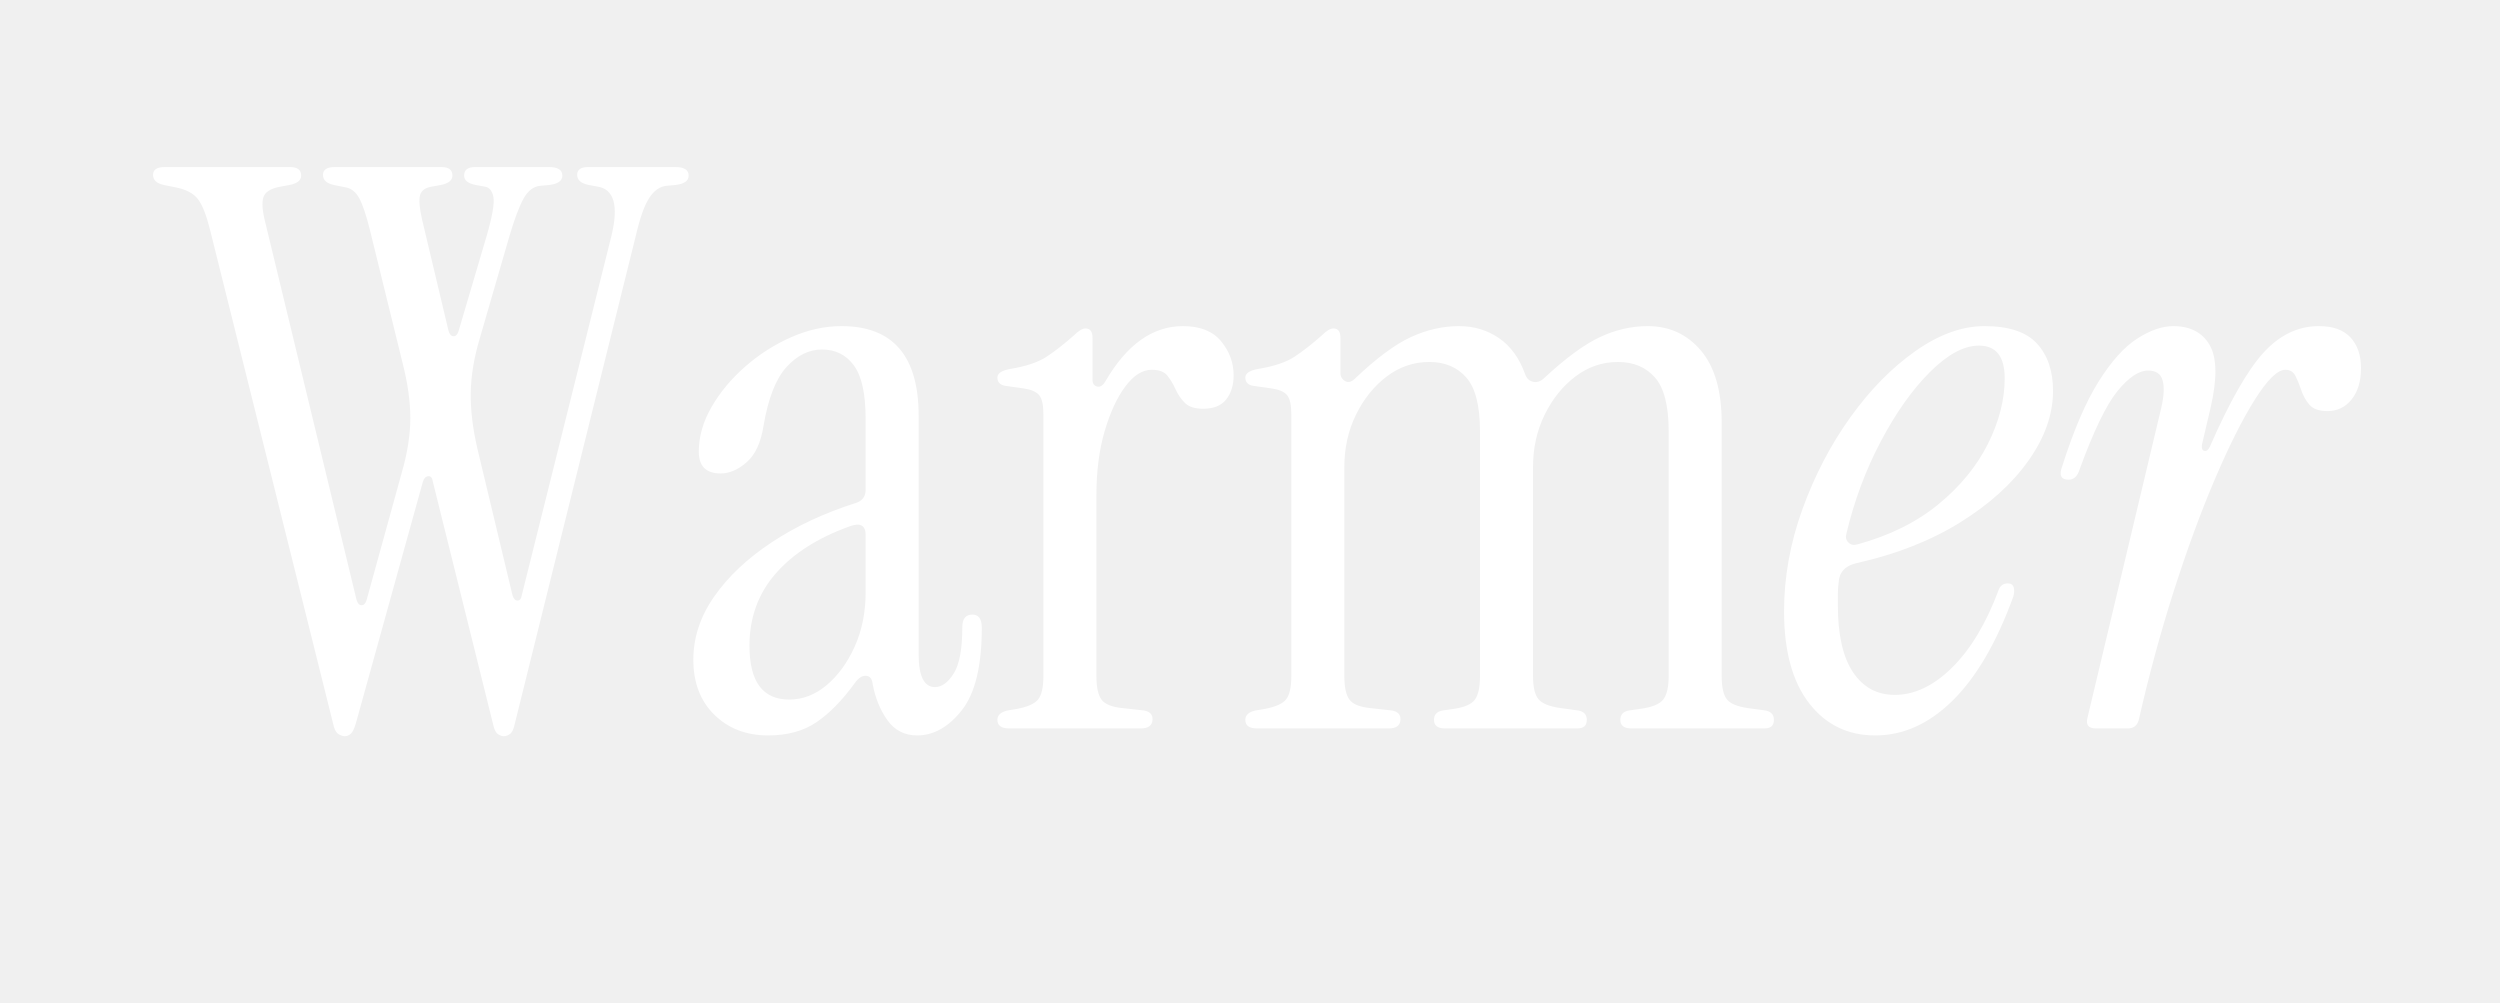
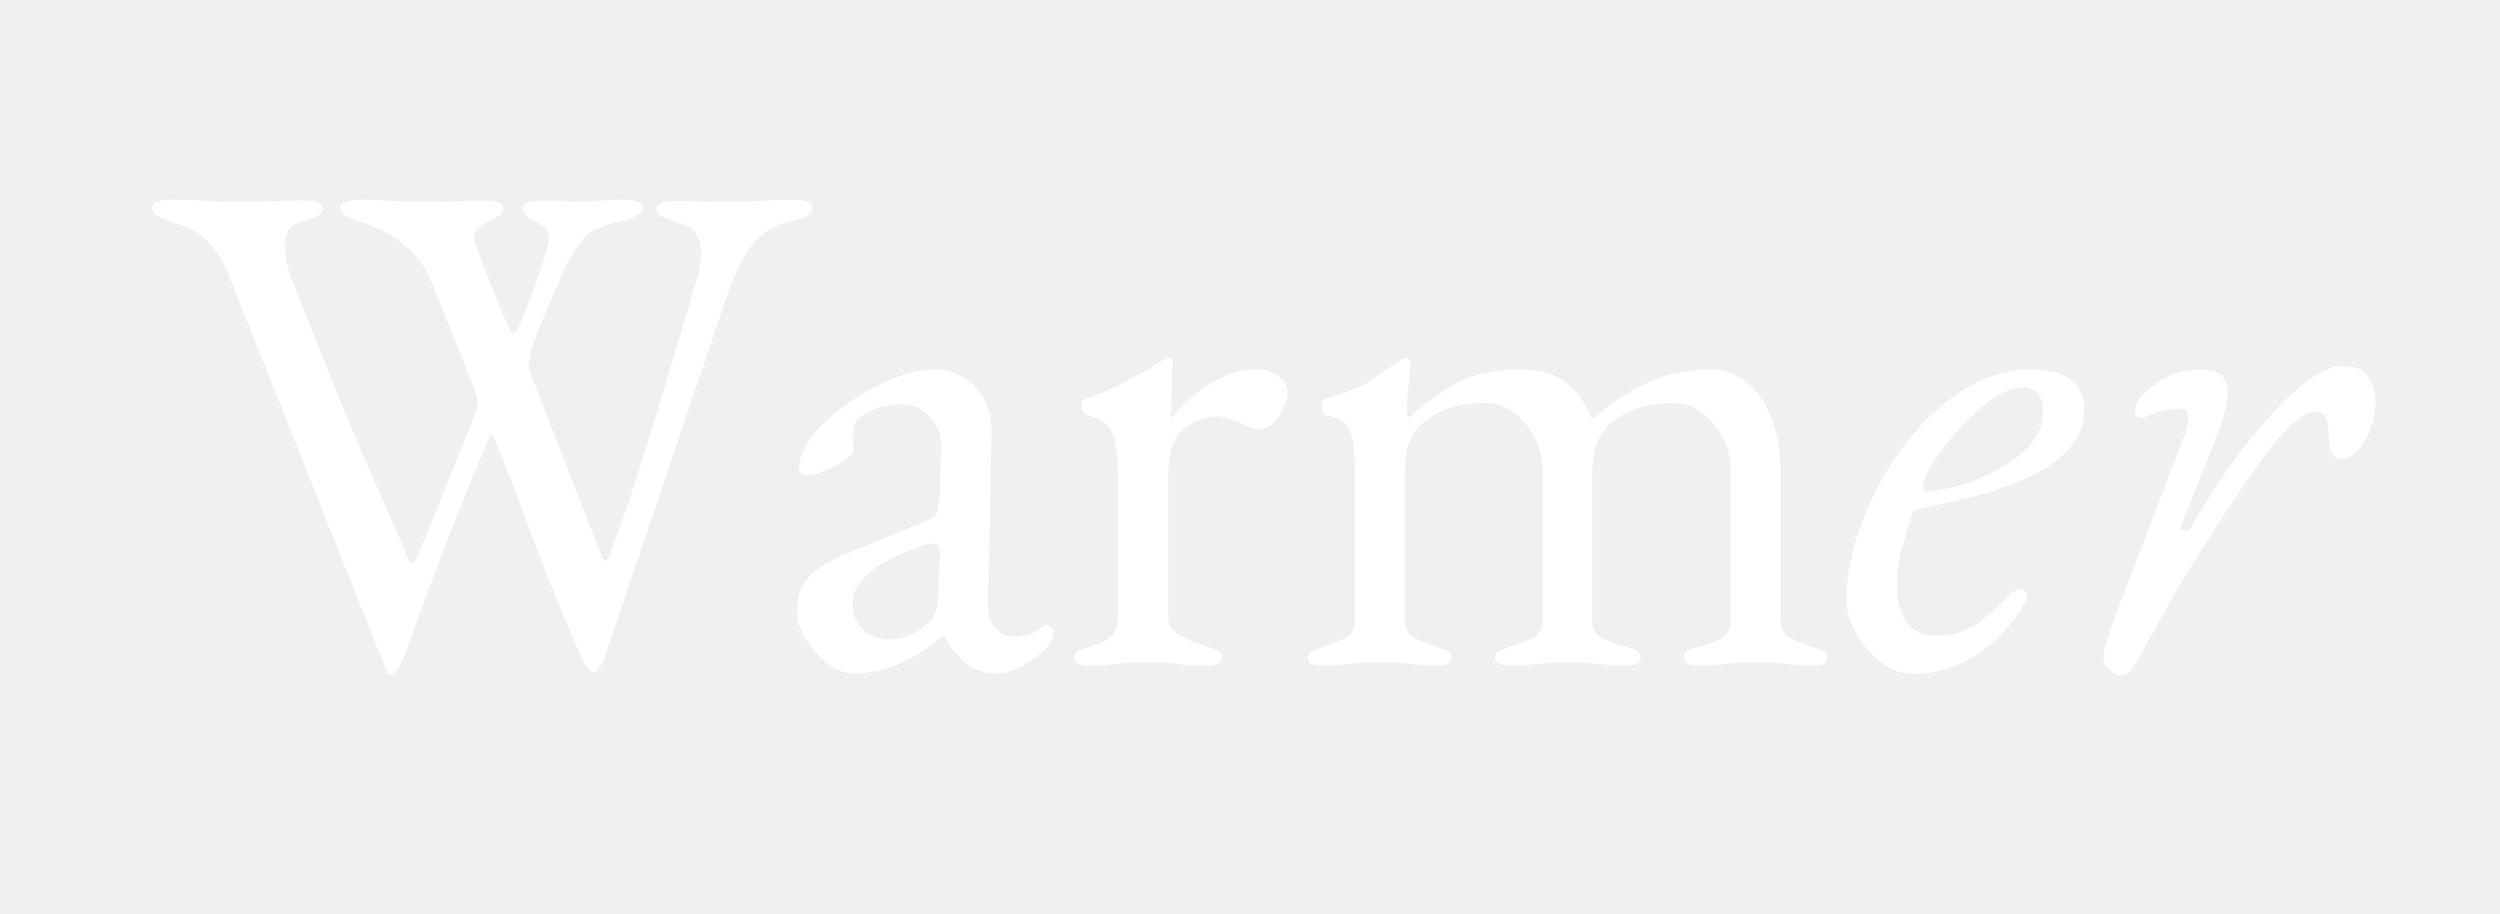
- <svg xmlns="http://www.w3.org/2000/svg" viewBox="0 0 448.92 180" width="448.92" height="180">
-   <path d="M90.48 132.2Q89.92 132.2 89.36 131.78Q88.8 131.36 88.52 129.96L77.74 86.56Q77.6 85.44 76.9 85.51Q76.2 85.58 75.92 86.56L63.88 129.96Q63.46 131.36 62.97 131.78Q62.48 132.2 61.92 132.2Q61.36 132.2 60.73 131.78Q60.1 131.36 59.82 129.96L37.7 41.2Q36.72 37.28 35.53 35.74Q34.34 34.2 31.54 33.64L29.44 33.22Q27.48 32.8 27.48 31.4Q27.48 30.0 29.58 30.0H52.12Q54.08 30.0 54.08 31.54Q54.08 32.8 51.98 33.22L50.44 33.5Q48.06 33.92 47.43 35.11Q46.8 36.3 47.5 39.38L64.02 107.7Q64.3 108.68 64.93 108.68Q65.56 108.68 65.84 107.7L72.14 84.88Q73.68 79.56 73.68 75.08Q73.68 70.6 72.28 65.14L66.4 41.2Q65.42 37.28 64.51 35.6Q63.6 33.92 62.06 33.64L59.96 33.22Q58.0 32.8 58.0 31.4Q58.0 30.0 60.1 30.0H79.28Q81.24 30.0 81.24 31.54Q81.24 32.8 79.14 33.22L77.6 33.5Q75.78 33.78 75.43 35.04Q75.08 36.3 75.78 39.38L80.54 59.4Q80.82 60.38 81.45 60.38Q82.08 60.38 82.36 59.4L87.4 42.32Q88.94 37.0 88.59 35.32Q88.24 33.64 86.98 33.5L85.44 33.22Q83.34 32.8 83.34 31.54Q83.34 30.0 85.3 30.0H98.6Q100.98 30.0 100.98 31.54Q100.98 32.94 98.6 33.22L97.06 33.36Q95.24 33.5 94.05 35.6Q92.86 37.7 91.46 42.46L86.14 60.8Q84.6 65.98 84.53 70.53Q84.46 75.08 85.72 80.54L92.02 106.86Q92.3 107.84 92.93 107.84Q93.56 107.84 93.7 106.86L109.8 42.32Q111.76 34.2 107.28 33.5L105.74 33.22Q103.64 32.8 103.64 31.4Q103.64 30.0 105.6 30.0H121.28Q123.66 30.0 123.66 31.54Q123.66 32.94 121.28 33.22L119.74 33.36Q117.92 33.5 116.59 35.53Q115.26 37.56 114.14 42.46L92.44 129.96Q92.16 131.36 91.6 131.78Q91.04 132.2 90.48 132.2Z M137.94 132.06Q132.06 132.06 128.28 128.35Q124.5 124.64 124.5 118.48Q124.5 112.46 128.28 107.07Q132.06 101.68 138.64 97.34Q145.22 93.0 153.62 90.34Q155.44 89.78 155.44 87.96V75.22Q155.44 68.5 153.34 65.63Q151.24 62.76 147.6 62.76Q144.1 62.76 141.23 65.91Q138.36 69.06 137.1 76.48Q136.4 80.96 134.09 82.99Q131.78 85.02 129.4 85.02Q125.48 85.02 125.48 81.1Q125.48 77.04 127.79 73.05Q130.1 69.06 133.88 65.77Q137.66 62.48 142.14 60.52Q146.62 58.56 151.1 58.56Q164.96 58.56 164.96 74.66V117.5Q164.96 123.38 167.9 123.38Q169.72 123.38 171.26 120.93Q172.8 118.48 172.8 112.6Q172.8 110.36 174.62 110.36Q176.3 110.36 176.3 112.74Q176.3 122.96 172.73 127.51Q169.16 132.06 164.68 132.06Q161.32 132.06 159.36 129.33Q157.4 126.6 156.7 122.82Q156.56 121.42 155.51 121.35Q154.46 121.28 153.48 122.68Q150.12 127.3 146.62 129.68Q143.12 132.06 137.94 132.06ZM141.72 125.62Q145.36 125.62 148.44 123.03Q151.52 120.44 153.48 116.1Q155.44 111.76 155.44 106.3V96.08Q155.44 93.42 152.5 94.54Q143.96 97.62 139.27 103.01Q134.58 108.4 134.58 115.96Q134.58 125.62 141.72 125.62Z M198.56 68.36Q204.3 58.56 212.42 58.56Q217.04 58.56 219.28 61.29Q221.52 64.02 221.52 67.38Q221.52 70.04 220.19 71.72Q218.86 73.4 216.06 73.4Q213.82 73.4 212.77 72.35Q211.72 71.3 211.09 69.9Q210.46 68.5 209.62 67.45Q208.78 66.4 206.82 66.4Q204.3 66.4 202.06 69.41Q199.82 72.42 198.35 77.46Q196.88 82.5 196.88 88.94V121.42Q196.88 124.36 197.79 125.62Q198.7 126.88 201.64 127.16L205.42 127.58Q206.96 127.86 206.96 129.12Q206.96 130.8 204.86 130.8H181.2Q179.1 130.8 179.1 129.26Q179.1 128.0 180.92 127.58L182.6 127.3Q185.54 126.74 186.45 125.55Q187.36 124.36 187.36 121.42V74.38Q187.36 71.86 186.59 70.95Q185.82 70.04 183.86 69.76L180.92 69.34Q179.1 69.2 179.1 67.8Q179.1 66.68 181.34 66.26Q185.68 65.56 187.99 64.02Q190.3 62.48 192.82 60.24Q194.08 58.98 194.92 58.98Q196.18 58.98 196.18 60.66V68.22Q196.18 69.2 197.02 69.41Q197.86 69.62 198.56 68.36Z M225.72 130.8Q223.62 130.8 223.62 129.26Q223.62 128.0 225.44 127.58L227.12 127.3Q230.06 126.74 230.97 125.55Q231.88 124.36 231.88 121.42V74.38Q231.88 71.86 231.11 70.95Q230.34 70.04 228.38 69.76L225.44 69.34Q223.62 69.2 223.62 67.8Q223.62 66.68 225.86 66.26Q230.2 65.56 232.51 64.02Q234.82 62.48 237.34 60.24Q238.6 58.98 239.44 58.98Q240.7 58.98 240.7 60.66V66.96Q240.7 67.94 241.54 68.43Q242.38 68.92 243.36 67.94Q249.1 62.48 253.37 60.52Q257.64 58.56 261.98 58.56Q266.04 58.56 269.19 60.73Q272.34 62.9 273.88 67.24Q274.3 68.36 275.35 68.57Q276.4 68.78 277.38 67.8Q283.12 62.48 287.32 60.52Q291.52 58.56 295.86 58.56Q301.74 58.56 305.45 62.97Q309.16 67.38 309.16 75.92V121.42Q309.16 124.36 310.07 125.55Q310.98 126.74 313.92 127.16L317 127.58Q318.54 127.86 318.54 129.26Q318.54 130.8 316.86 130.8H292.92Q290.96 130.8 290.96 129.26Q290.96 127.86 292.5 127.58L294.46 127.3Q297.68 126.88 298.66 125.62Q299.64 124.36 299.64 121.42V77.46Q299.64 70.6 297.19 67.8Q294.74 65.0 290.54 65.0Q286.34 65.0 282.91 67.59Q279.48 70.18 277.38 74.45Q275.28 78.72 275.28 83.9V121.42Q275.28 124.36 276.26 125.55Q277.24 126.74 280.32 127.16L283.4 127.58Q284.94 127.86 284.94 129.26Q284.94 130.8 283.26 130.8H259.46Q257.5 130.8 257.5 129.26Q257.5 127.86 259.04 127.58L261 127.3Q263.94 126.88 264.85 125.62Q265.76 124.36 265.76 121.42V77.46Q265.76 70.6 263.31 67.8Q260.86 65.0 256.66 65.0Q252.46 65.0 249.03 67.59Q245.6 70.18 243.5 74.45Q241.4 78.72 241.4 83.9V121.42Q241.4 124.36 242.31 125.62Q243.22 126.88 246.16 127.16L249.94 127.58Q251.48 127.86 251.48 129.12Q251.48 130.8 249.38 130.8Z" fill="#ffffff" />
-   <path d="M336.74 132.06Q329.32 132.06 324.84 126.25Q320.36 120.44 320.36 109.8Q320.36 100.56 323.65 91.46Q326.94 82.36 332.26 74.94Q337.58 67.52 343.95 63.04Q350.32 58.56 356.34 58.56Q362.92 58.56 365.79 61.71Q368.66 64.86 368.66 70.18Q368.66 76.48 364.25 82.71Q359.84 88.94 351.93 93.84Q344.02 98.74 333.38 101.12Q330.3 101.82 330.16 104.62Q330.02 105.6 330.02 106.65Q330.02 107.7 330.02 108.68Q330.02 116.66 332.75 120.72Q335.48 124.78 340.24 124.78Q345.56 124.78 350.53 119.88Q355.5 114.98 358.86 106.02Q359.28 104.76 360.54 104.76Q361.38 104.76 361.59 105.46Q361.8 106.16 361.52 107.14Q357.04 119.46 350.67 125.76Q344.3 132.06 336.74 132.06ZM331.56 95.8Q331.28 96.78 331.91 97.41Q332.54 98.04 333.52 97.76Q342.2 95.38 348.08 90.55Q353.96 85.72 356.97 79.7Q359.98 73.68 359.98 67.94Q359.98 62.06 355.36 62.06Q351.3 62.06 346.54 66.82Q341.78 71.58 337.72 79.28Q333.66 86.98 331.56 95.8Z M376.36 130.8Q374.4 130.8 374.82 128.98L388.12 73.12Q388.82 70.04 388.33 68.29Q387.84 66.54 385.74 66.54Q383.22 66.54 380.21 70.25Q377.2 73.96 373.42 84.32Q372.86 86.14 371.46 86.14Q369.36 86.14 370.34 83.62Q373.42 73.96 376.85 68.5Q380.28 63.04 383.78 60.8Q387.28 58.56 390.22 58.56Q394.84 58.56 396.8 61.99Q398.76 65.42 396.94 73.26L395.4 79.84Q395.26 80.82 395.82 80.96Q396.38 81.1 396.8 80.26Q402.12 68.08 406.46 63.32Q410.8 58.56 416.4 58.56Q420.18 58.56 422.07 60.59Q423.96 62.62 423.96 66.12Q423.96 69.62 422.28 71.72Q420.6 73.82 417.94 73.82Q415.7 73.82 414.72 72.7Q413.74 71.58 413.25 70.11Q412.76 68.64 412.2 67.52Q411.64 66.4 410.38 66.4Q408.28 66.4 404.92 71.72Q401.56 77.04 397.71 86.07Q393.86 95.1 390.29 106.3Q386.72 117.5 384.06 129.26Q383.64 130.8 382.1 130.8Z" fill="#ffffff" />
+ <svg xmlns="http://www.w3.org/2000/svg" viewBox="0 0 492.88 180" width="492.88" height="180">
+   <path d="M76.9 133.04Q76.62 133.04 76.06 131.78Q75.5 130.52 74.94 129.12L44.7 53.24Q43.02 49.6 40.64 47.29Q38.26 44.98 34.62 44.0Q32.38 43.3 31.19 42.6Q30.0 41.9 30.0 40.92Q30.0 40.08 31.12 39.73Q32.24 39.38 34.06 39.38Q37.28 39.38 40.15 39.59Q43.02 39.8 46.52 39.8Q50.44 39.8 53.94 39.66Q57.44 39.52 59.54 39.52Q61.36 39.52 62.48 39.87Q63.6 40.22 63.6 41.06Q63.6 42.04 62.48 42.6Q61.36 43.16 58.98 43.86Q57.3 44.28 56.74 45.61Q56.18 46.94 56.18 48.48Q56.18 50.72 56.74 52.61Q57.3 54.5 57.3 54.5Q60.52 62.62 63.18 69.34Q65.84 76.06 68.43 82.29Q71.02 88.52 73.89 95.03Q76.76 101.54 80.26 109.52Q80.96 111.06 81.45 110.92Q81.94 110.78 82.36 109.66L93.28 82.64Q93.7 81.52 93.91 80.75Q94.12 79.98 94.12 79.42Q94.12 78.58 93.84 77.67Q93.56 76.76 93.0 75.36L85.02 55.48Q83.2 51.0 79.28 47.99Q75.36 44.98 71.72 44.0Q69.48 43.3 68.29 42.6Q67.1 41.9 67.1 40.92Q67.1 40.08 68.22 39.73Q69.34 39.38 71.16 39.38Q73.4 39.38 75.43 39.52Q77.46 39.66 79.63 39.73Q81.8 39.8 84.32 39.8Q87.54 39.8 90.27 39.66Q93.0 39.52 95.1 39.52Q96.92 39.52 98.04 39.87Q99.16 40.22 99.16 41.06Q99.16 42.18 97.76 42.88Q96.36 43.58 94.89 44.42Q93.42 45.26 93.42 46.94Q93.42 47.22 93.49 47.5Q93.56 47.78 93.7 48.06Q93.98 48.62 94.75 50.79Q95.52 52.96 96.57 55.62Q97.62 58.28 98.6 60.59Q99.58 62.9 100.0 63.88Q100.7 65.56 101.19 65.63Q101.68 65.7 102.52 63.88Q103.64 61.36 104.83 58.14Q106.02 54.92 106.93 52.05Q107.84 49.18 108.12 48.06Q108.26 47.64 108.26 47.08Q108.26 45.4 107.0 44.56Q105.74 43.72 104.41 42.95Q103.08 42.18 103.08 41.06Q103.08 40.22 104.2 39.87Q105.32 39.52 107.14 39.52Q110.22 39.52 111.34 39.66Q112.46 39.8 114.42 39.8Q116.8 39.8 118.48 39.59Q120.16 39.38 122.68 39.38Q124.5 39.38 125.62 39.73Q126.74 40.08 126.74 40.92Q126.74 41.9 125.62 42.53Q124.5 43.16 122.12 43.72Q117.64 44.7 116.03 46.1Q114.42 47.5 112.6 50.44Q111.9 51.7 110.57 54.64Q109.24 57.58 107.77 61.08Q106.3 64.58 105.18 67.66Q104.76 68.64 104.41 70.46Q104.06 72.28 104.34 72.98L118.76 110.08Q119.04 110.78 119.46 110.5Q119.88 110.22 120.3 109.24Q123.8 100.0 128.21 85.58Q132.62 71.16 137.38 55.06Q137.8 53.8 138.01 52.47Q138.22 51.14 138.22 50.02Q138.22 47.92 137.31 46.24Q136.4 44.56 134.02 44.0Q132.62 43.58 131.01 42.88Q129.4 42.18 129.4 41.2Q129.4 40.36 130.52 40.01Q131.64 39.66 133.46 39.66Q136.26 39.66 138.57 39.73Q140.88 39.8 143.54 39.8Q147.04 39.8 150.26 39.59Q153.48 39.38 156.14 39.38Q157.96 39.38 159.08 39.73Q160.2 40.08 160.2 40.92Q160.2 41.9 159.08 42.53Q157.96 43.16 155.58 43.72Q152.22 44.42 149.91 46.59Q147.6 48.76 146.27 51.35Q144.94 53.94 144.1 56.04L119.32 129.26Q119.18 129.82 118.48 131.15Q117.78 132.48 117.08 132.48Q116.52 132.48 115.82 131.64Q115.12 130.8 114.7 129.82Q111.06 121.42 108.4 114.77Q105.74 108.12 103.29 101.4Q100.84 94.68 97.48 86.56Q97.06 85.58 96.78 85.79Q96.5 86.0 95.94 87.4Q92.58 95.38 90.13 101.54Q87.68 107.7 85.3 114.07Q82.92 120.44 79.98 128.7Q79.42 130.1 78.58 131.57Q77.74 133.04 76.9 133.04Z M168.32 132.76Q165.8 132.76 163.21 130.8Q160.62 128.84 158.87 126.04Q157.12 123.24 157.12 120.72Q157.12 116.24 159.5 113.72Q161.88 111.2 167.06 109.1L181.34 103.22Q184.14 102.1 184.63 101.26Q185.12 100.42 185.26 97.62L185.54 88.66Q185.68 85.02 183.51 82.36Q181.34 79.7 177.28 79.7Q175.18 79.7 173.08 80.4Q170.98 81.1 169.58 82.22Q168.74 82.78 168.46 83.9Q168.18 85.02 168.18 86.28Q168.18 86.84 168.25 87.54Q168.32 88.24 168.32 88.8Q168.32 89.5 166.57 90.69Q164.82 91.88 162.65 92.79Q160.48 93.7 159.08 93.7Q158.38 93.7 157.96 93.35Q157.54 93.0 157.54 92.44Q157.54 90.2 159.01 87.61Q160.48 85.02 163.14 82.78Q166.36 79.84 170.14 77.6Q173.92 75.36 177.56 74.1Q181.2 72.84 184.0 72.84Q189.04 72.84 192.33 76.41Q195.62 79.98 195.48 85.3L194.78 118.9Q194.64 121.84 196.11 123.66Q197.58 125.48 199.82 125.48Q203.32 125.48 205.0 123.94Q205.7 123.24 206.12 123.24Q206.82 123.24 207.24 123.66Q207.66 124.08 207.66 124.78Q207.66 126.32 206.12 127.86Q203.88 130.1 201.29 131.43Q198.7 132.76 196.46 132.76Q190.02 132.76 186.24 125.48H185.82Q181.2 129.26 177.0 131.01Q172.8 132.76 168.32 132.76ZM174.9 126.04Q177.7 126.04 179.66 125.13Q181.62 124.22 183.16 122.68Q183.86 121.98 184.35 120.79Q184.84 119.6 184.98 116.94L185.26 110.08Q185.4 108.54 185.12 107.84Q184.84 107.14 184.0 107.14Q183.72 107.14 183.02 107.28Q182.32 107.42 181.2 107.84Q173.78 110.5 170.91 113.37Q168.04 116.24 168.04 118.62Q168.04 122.26 170.21 124.15Q172.38 126.04 174.9 126.04Z M214.66 131.22Q213.26 131.22 212.56 130.87Q211.86 130.52 211.86 129.68Q211.86 128.56 212.7 128.21Q213.54 127.86 215.08 127.44Q217.74 126.74 219.07 125.41Q220.4 124.08 220.4 122.12V92.02Q220.4 88.24 219.28 85.44Q218.16 82.64 214.66 81.94Q214.1 81.8 213.68 81.24Q213.26 80.68 213.26 80.12Q213.26 78.72 214.52 78.44Q218.16 77.32 222.15 75.15Q226.14 72.98 228.38 71.58Q229.22 71.02 229.71 70.81Q230.2 70.6 230.48 70.6Q231.18 70.6 231.18 71.58Q231.18 72.0 231.11 73.68Q231.04 75.36 230.97 77.6Q230.9 79.84 230.76 82.08Q230.76 82.36 231.04 82.36Q233.28 79.56 236.01 77.46Q238.74 75.36 241.61 74.1Q244.48 72.84 247.14 72.84Q250.08 72.84 251.97 74.1Q253.86 75.36 253.86 77.32Q253.86 78.72 253.09 80.4Q252.32 82.08 251.06 83.34Q249.8 84.6 248.4 84.6Q247.56 84.6 246.58 84.25Q245.6 83.9 244.48 83.34Q243.36 82.92 242.24 82.5Q241.12 82.08 240.0 82.08Q236.64 82.08 233.49 84.46Q230.34 86.84 230.34 93.84V122.12Q230.34 123.94 232.3 125.13Q234.26 126.32 237.76 127.44Q239.3 127.86 240.14 128.28Q240.98 128.7 240.98 129.68Q240.98 131.22 238.18 131.22Q233.98 131.22 231.81 130.87Q229.64 130.52 226.0 130.52Q223.62 130.52 222.15 130.66Q220.68 130.8 219.07 131.01Q217.46 131.22 214.66 131.22Z M260.72 131.22Q259.6 131.22 258.76 130.94Q257.92 130.66 257.92 129.68Q257.92 128.7 258.83 128.28Q259.74 127.86 261.14 127.44Q263.1 126.74 265.13 125.83Q267.16 124.92 267.16 122.12V92.02Q267.16 88.24 266.32 85.37Q265.48 82.5 261.84 81.94Q261.28 81.8 260.93 81.38Q260.58 80.96 260.58 80.12Q260.58 78.72 261.7 78.44Q265.48 77.46 267.72 76.41Q269.96 75.36 271.71 74.03Q273.46 72.7 275.98 71.16Q276.26 71.02 276.54 70.81Q276.82 70.6 277.24 70.6Q278.08 70.6 278.08 71.58Q278.08 72.56 277.73 75.57Q277.38 78.58 277.38 80.54Q277.38 81.94 277.66 82.22H277.94Q281.16 79.14 286.41 75.99Q291.66 72.84 299.78 72.84Q304.82 72.84 308.18 75.01Q311.54 77.18 313.78 82.5H314.2Q318.68 78.44 324.42 75.64Q330.16 72.84 337.02 72.84Q341.64 72.84 344.72 75.64Q347.8 78.44 349.41 82.92Q351.02 87.4 351.02 92.3V122.12Q351.02 124.92 352.98 125.83Q354.94 126.74 357.04 127.44Q358.44 127.86 359.35 128.28Q360.26 128.7 360.26 129.68Q360.26 130.52 359.63 130.87Q359.0 131.22 357.46 131.22Q354.66 131.22 353.12 131.01Q351.58 130.8 350.25 130.66Q348.92 130.52 346.4 130.52Q344.02 130.52 342.48 130.66Q340.94 130.8 339.26 131.01Q337.58 131.22 334.78 131.22Q333.52 131.22 332.75 130.87Q331.98 130.52 331.98 129.68Q331.98 128.56 332.89 128.14Q333.8 127.72 335.2 127.44Q337.44 126.88 339.33 125.9Q341.22 124.92 341.22 122.12V92.72Q341.22 89.36 339.68 86.35Q338.14 83.34 335.62 81.38Q333.1 79.42 330.02 79.42Q326.52 79.42 323.51 80.26Q320.5 81.1 317.84 83.2Q313.92 86.28 313.92 93.28V122.12Q313.92 124.92 316.02 125.9Q318.12 126.88 320.22 127.44Q321.62 127.72 322.53 128.21Q323.44 128.7 323.44 129.68Q323.44 130.52 322.74 130.87Q322.04 131.22 320.64 131.22Q317.84 131.22 316.23 131.01Q314.62 130.8 313.15 130.66Q311.68 130.52 309.16 130.52Q306.78 130.52 305.24 130.66Q303.7 130.8 302.02 131.01Q300.34 131.22 297.54 131.22Q296.42 131.22 295.58 130.87Q294.74 130.52 294.74 129.68Q294.74 128.56 295.79 128.21Q296.84 127.86 297.96 127.44Q300.06 126.74 302.09 125.83Q304.12 124.92 304.12 122.12V92.72Q304.12 89.36 302.58 86.35Q301.04 83.34 298.52 81.38Q296.0 79.42 292.92 79.42Q289.42 79.42 286.41 80.26Q283.4 81.1 280.74 83.2Q276.96 86.0 276.96 93.28V122.12Q276.96 124.92 278.92 125.83Q280.88 126.74 282.98 127.44Q284.1 127.86 285.15 128.21Q286.2 128.56 286.2 129.68Q286.2 130.52 285.43 130.87Q284.66 131.22 283.4 131.22Q280.6 131.22 278.99 131.01Q277.38 130.8 275.98 130.66Q274.58 130.52 272.06 130.52Q269.68 130.52 268.21 130.66Q266.74 130.8 265.13 131.01Q263.52 131.22 260.72 131.22Z" fill="#ffffff" />
+   <path d="M376.92 132.9Q373.98 132.9 370.97 130.66Q367.96 128.42 366.0 124.99Q364.04 121.56 364.04 118.34Q364.04 111.34 366.91 103.43Q369.78 95.52 374.82 88.59Q379.86 81.66 386.51 77.25Q393.16 72.84 400.58 72.84Q405.48 72.84 408.21 74.87Q410.94 76.9 410.94 80.54Q410.94 84.88 408.21 88.1Q405.48 91.32 400.86 93.63Q396.24 95.94 390.57 97.48Q384.9 99.02 379.02 100.14Q378.18 100.28 377.69 100.49Q377.2 100.7 376.92 101.54Q375.94 104.62 374.96 108.26Q373.98 111.9 373.98 115.12Q373.98 120.02 375.87 122.68Q377.76 125.34 381.4 125.34Q386.44 125.34 389.94 122.82Q393.44 120.3 395.68 117.78Q397.08 116.24 398.2 116.24Q399.6 116.24 399.6 117.64Q399.6 117.78 399.6 118.13Q399.6 118.48 399.32 118.76Q396.52 123.38 393.02 126.53Q389.52 129.68 385.53 131.29Q381.54 132.9 376.92 132.9ZM380 96.92Q381.54 96.92 385.25 96.01Q388.96 95.1 393.02 93.07Q397.08 91.04 399.95 88.03Q402.82 85.02 402.82 80.82Q402.82 79.0 401.84 77.67Q400.86 76.34 399.04 76.34Q396.1 76.34 392.67 78.79Q389.24 81.24 386.16 84.67Q383.08 88.1 381.05 91.32Q379.02 94.54 379.02 96.08Q379.02 96.92 380 96.92Z M418.22 133.18Q417.52 133.18 416.68 132.69Q415.84 132.2 415.28 131.43Q414.72 130.66 414.72 129.82Q414.72 128.14 415.63 125.55Q416.54 122.96 417.94 119.04L430.82 85.44Q431.52 83.62 431.45 82.08Q431.38 80.54 429.98 80.54Q428.02 80.54 426.13 81.03Q424.24 81.52 423.26 82.08Q422.42 82.64 421.65 82.29Q420.88 81.94 420.88 80.96Q420.88 79.84 421.93 78.44Q422.98 77.04 424.8 75.78Q426.48 74.52 428.79 73.68Q431.1 72.84 433.62 72.84Q437.54 72.84 438.59 74.8Q439.64 76.76 438.87 80.05Q438.1 83.34 436.42 87.54L430.12 103.36Q429.56 104.34 430.47 104.62Q431.38 104.9 431.8 104.2Q437.4 94.54 443.07 87.33Q448.74 80.12 453.64 76.13Q458.54 72.14 461.76 72.14Q465.4 72.14 466.87 74.24Q468.34 76.34 468.34 79.14Q468.34 81.66 467.43 84.32Q466.52 86.98 464.91 88.73Q463.3 90.48 461.34 90.48Q460.22 90.48 459.66 89.15Q459.1 87.82 459.1 85.58Q459.1 83.48 458.54 82.29Q457.98 81.1 456.44 81.1Q455.04 81.1 452.73 82.92Q450.42 84.74 446.92 89.22Q445.38 91.32 442.86 94.96Q440.34 98.6 437.47 103.01Q434.6 107.42 431.8 111.97Q429 116.52 426.9 120.3Q423.12 127.02 421.51 130.1Q419.9 133.18 418.22 133.18Z" fill="#ffffff" />
</svg>
